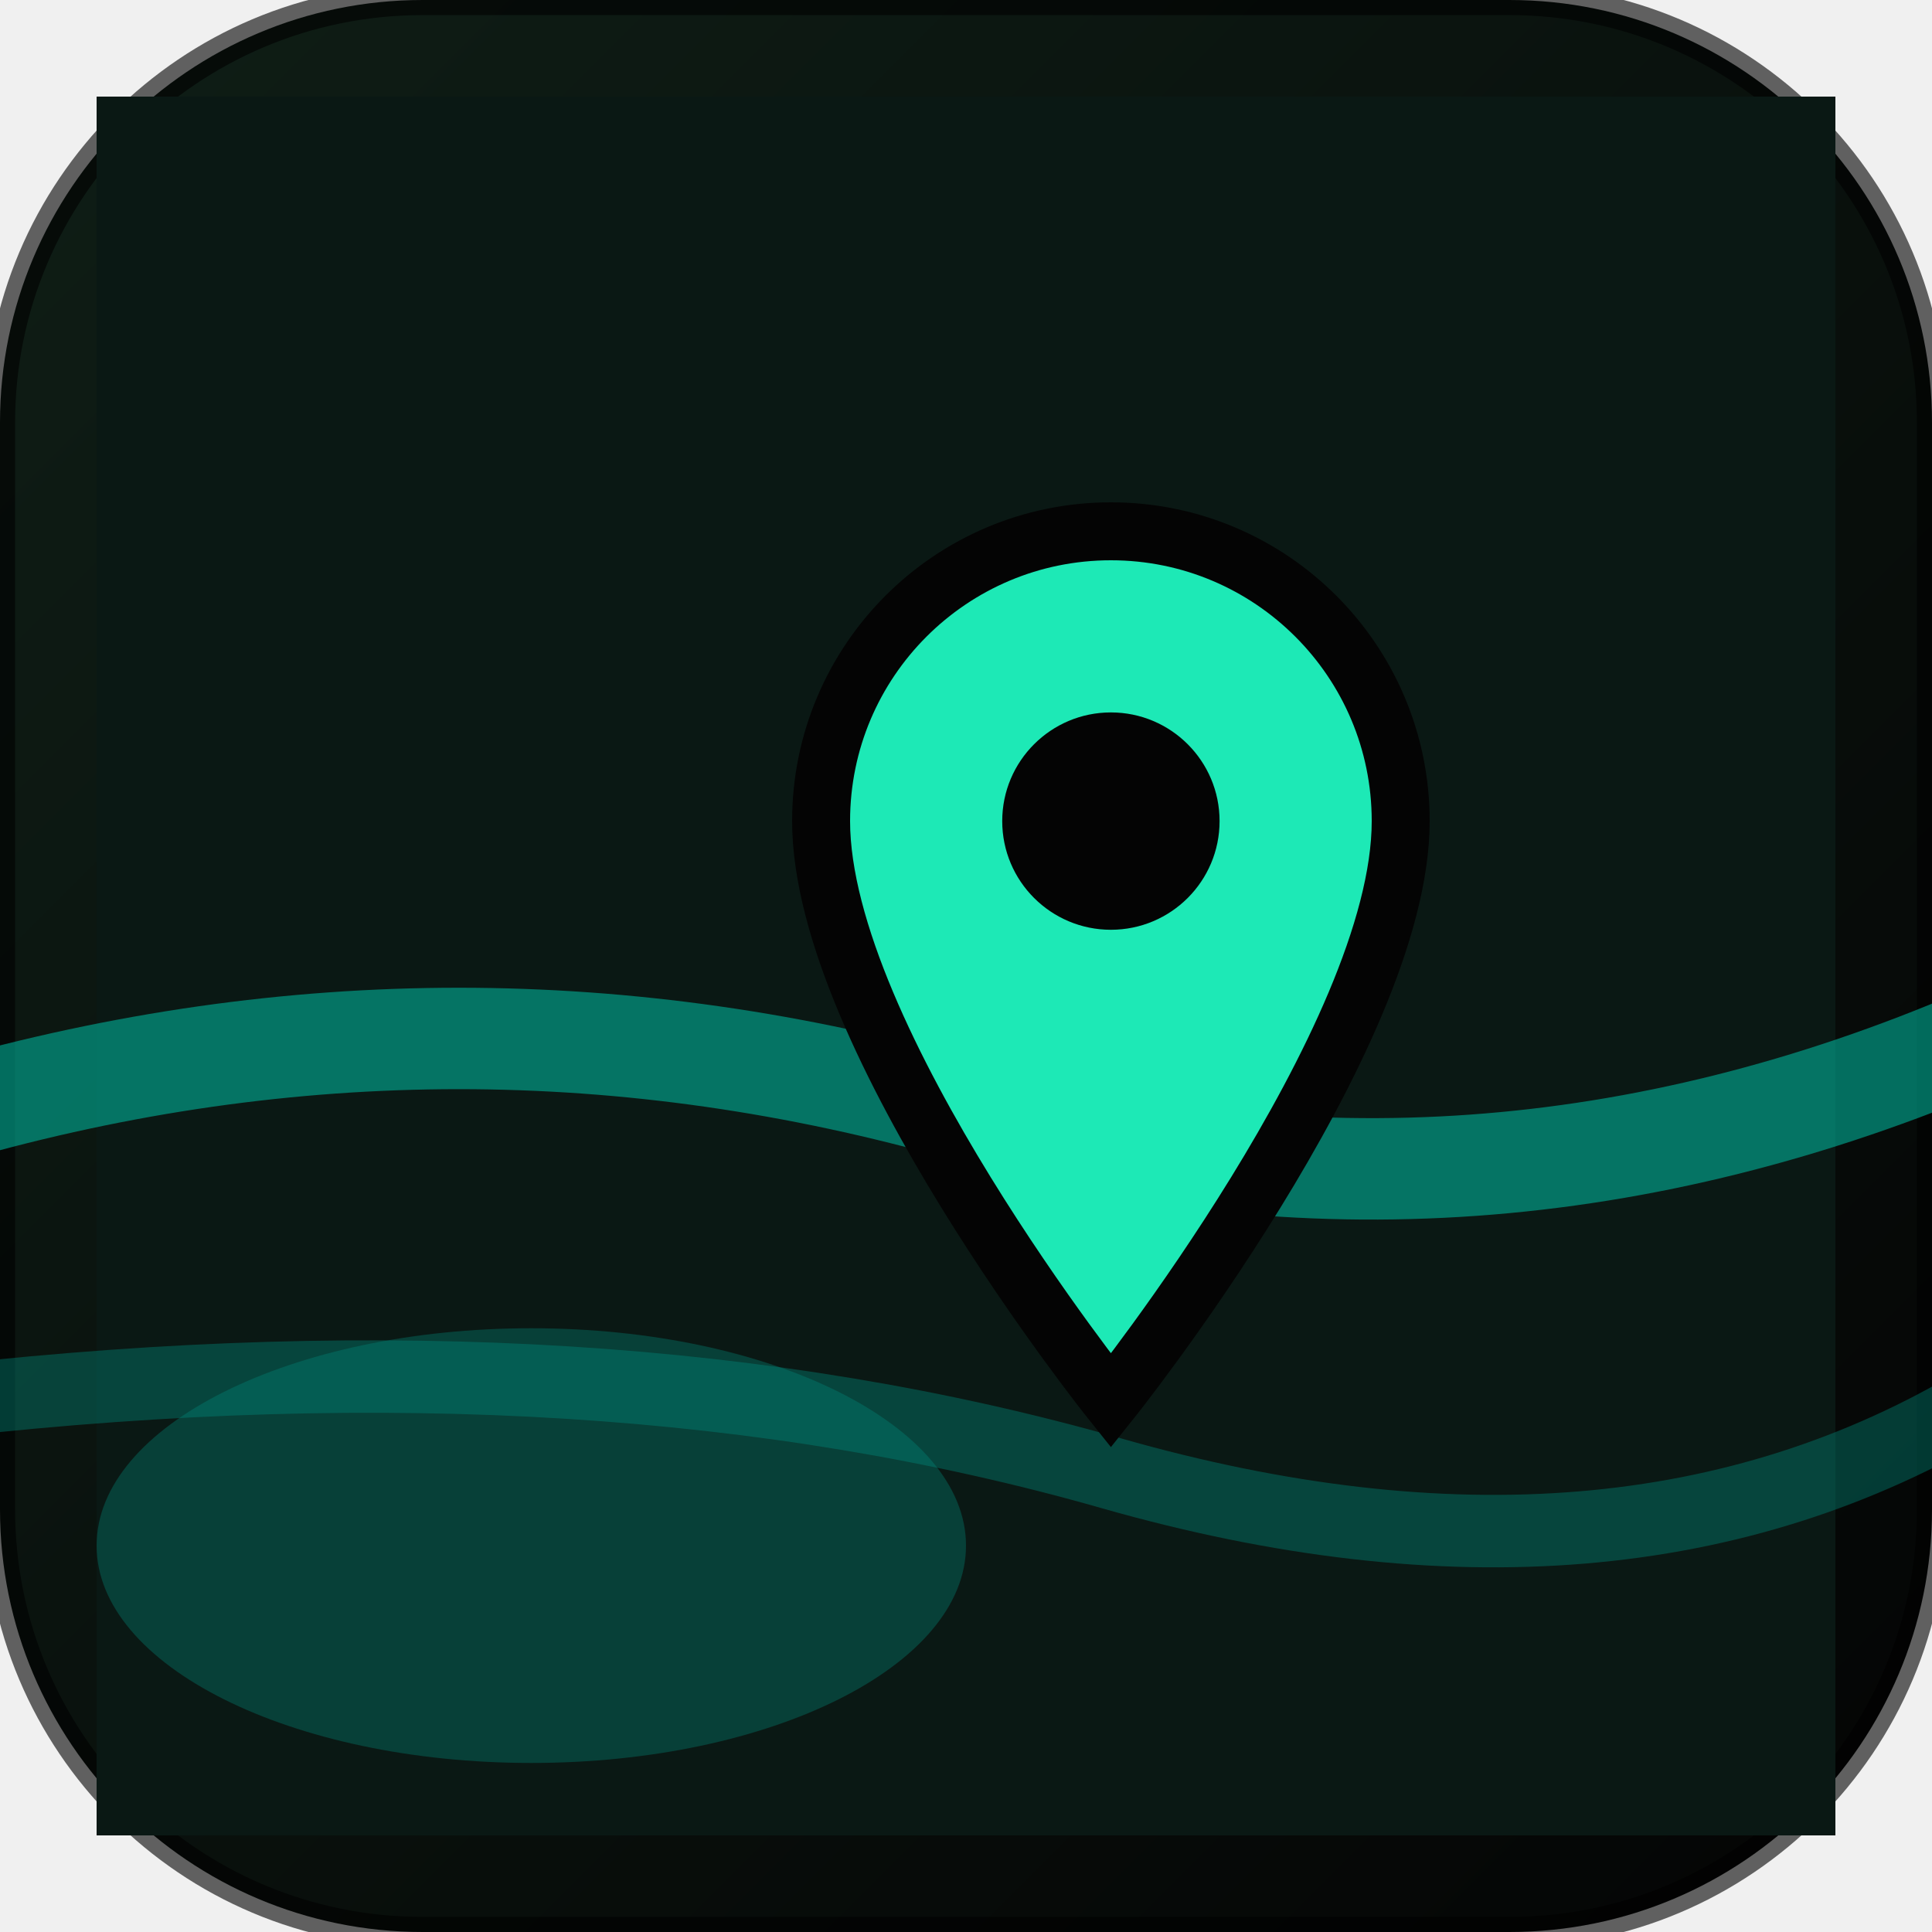
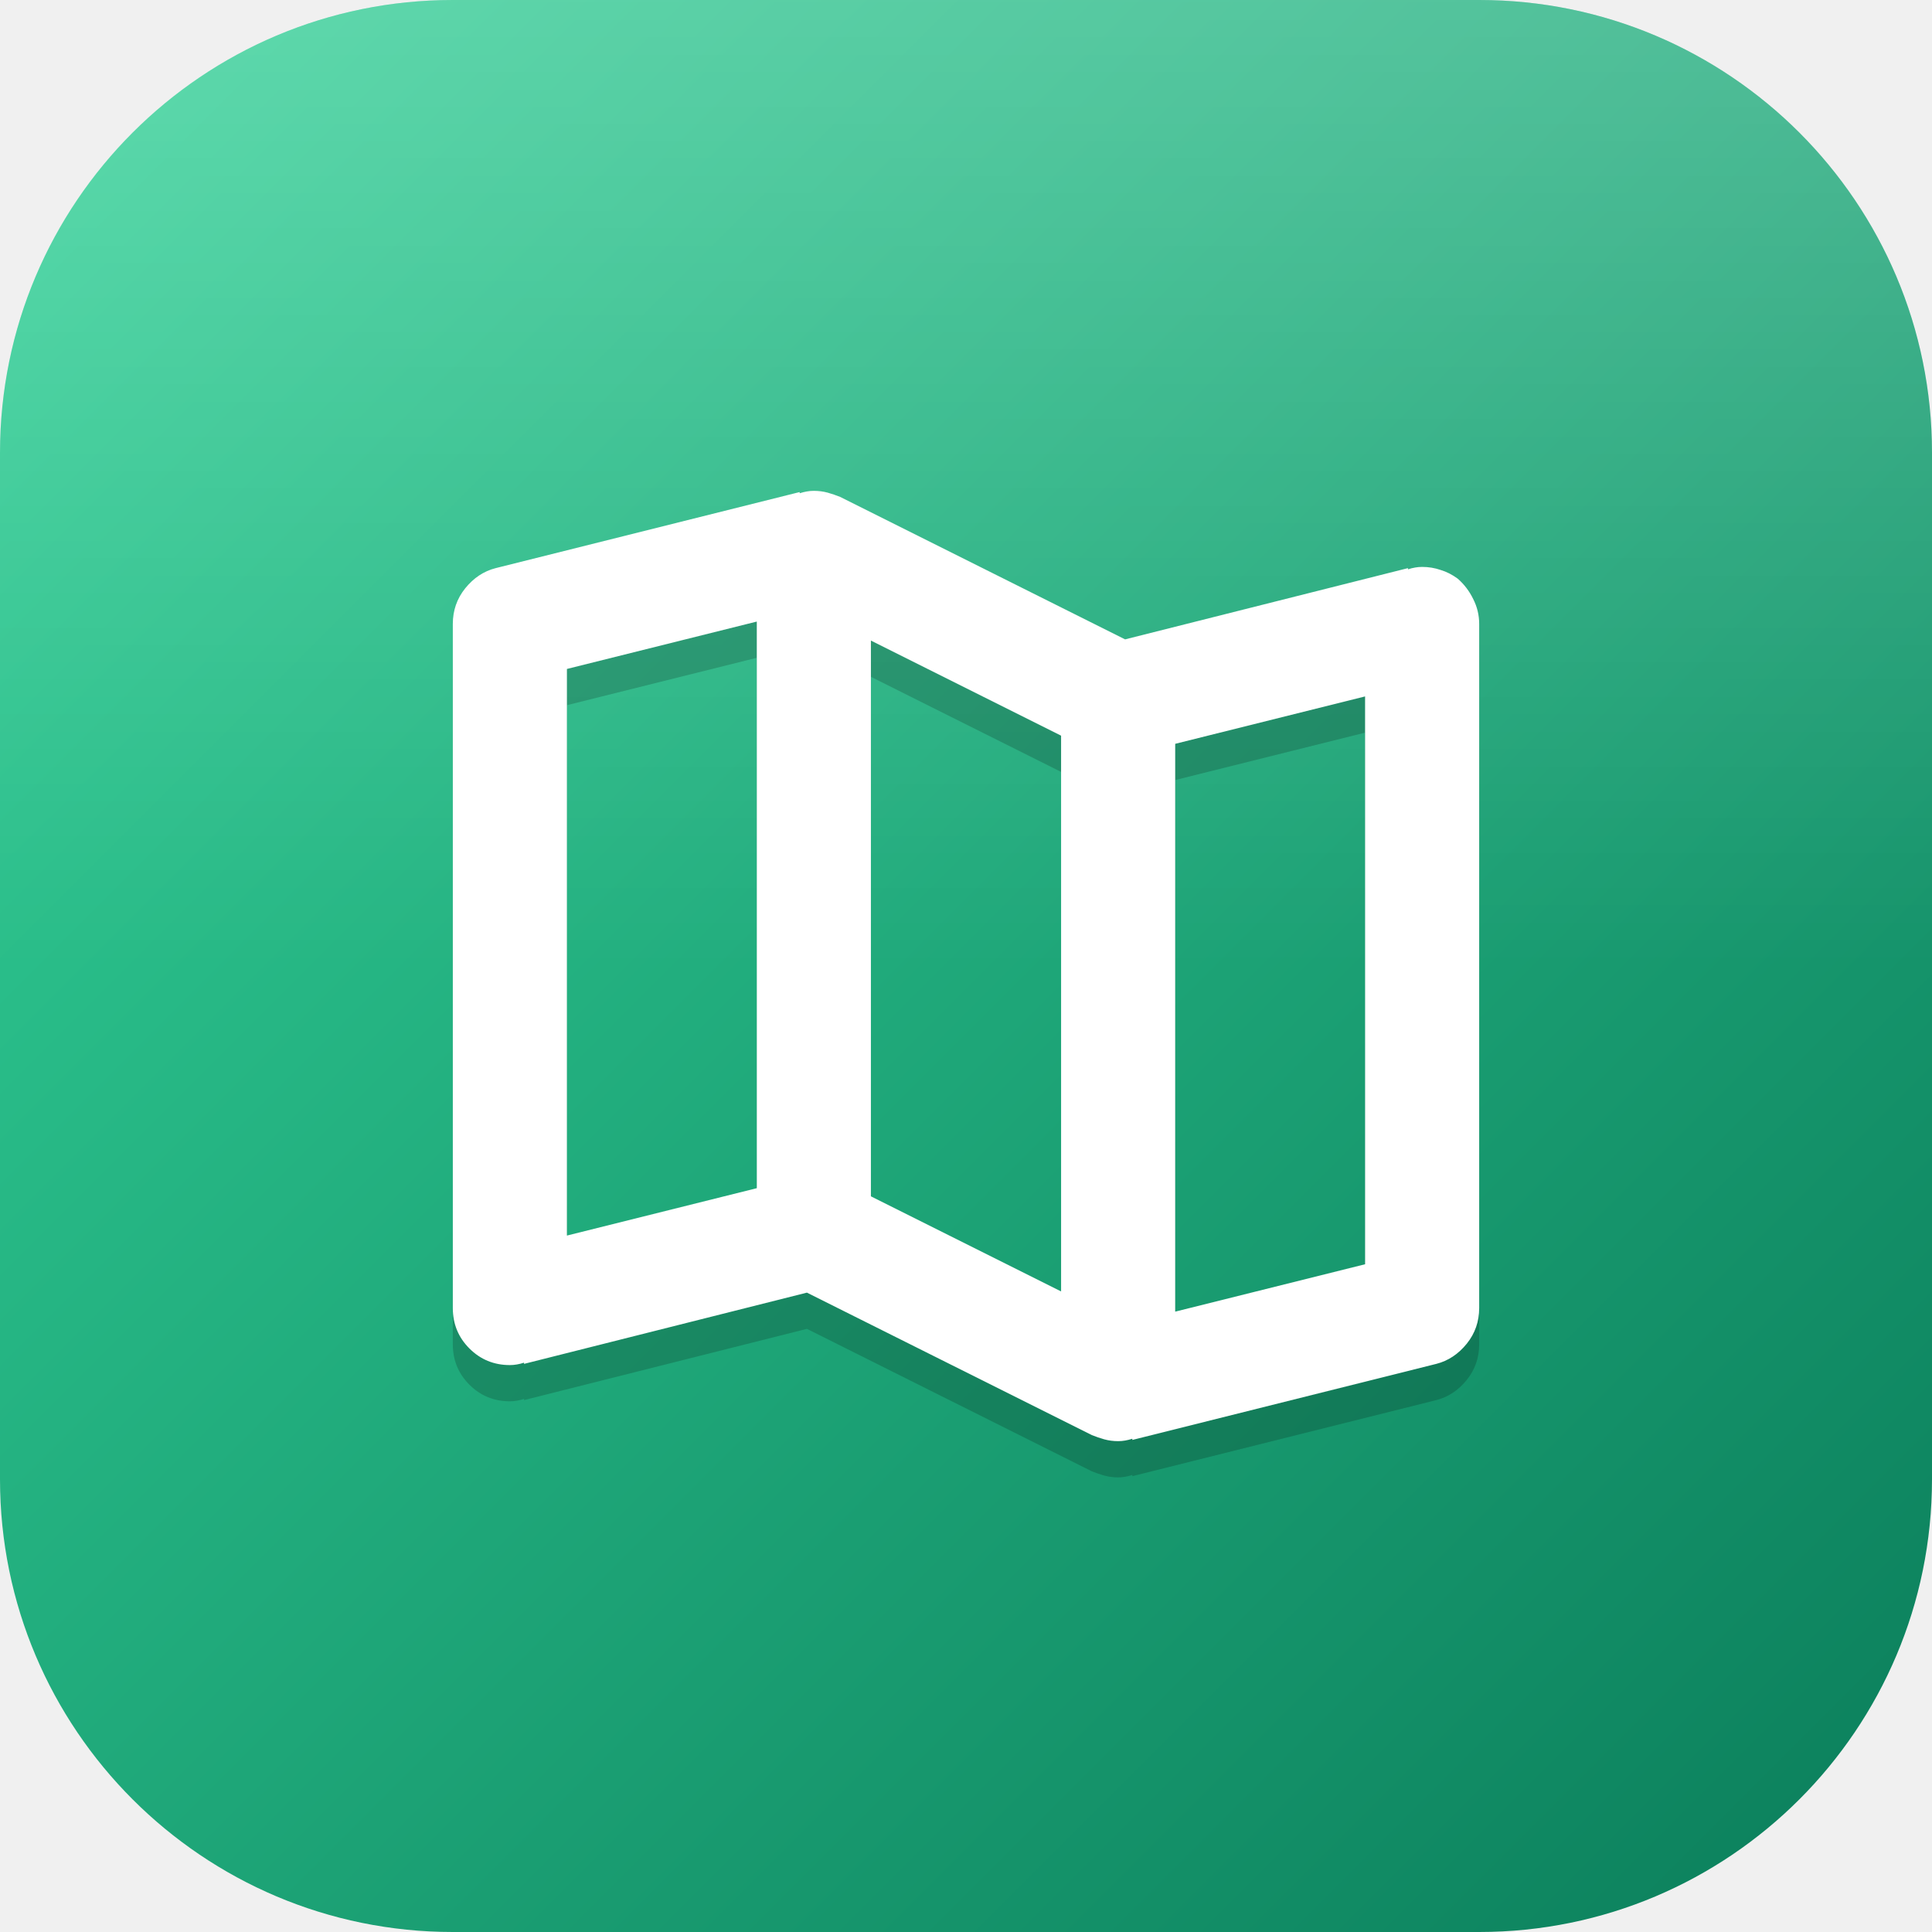
<svg xmlns="http://www.w3.org/2000/svg" viewBox="0 0 64 64">
  <defs>
-     <linearGradient id="bg" x1="0" y1="0" x2="1" y2="1">
-       <stop offset="0" stop-color="#0f1e16" />
-       <stop offset="1" stop-color="#040404" />
+     <linearGradient id="tile" x1="0" y1="0" x2="1" y2="1">
+       <stop offset="0" stop-color="#34d399" />
+       <stop offset="1" stop-color="#0a7d5a" />
+     </linearGradient>
+     <linearGradient id="sheen" x1="0" y1="0" x2="0" y2="1">
+       <stop offset="0" stop-color="#ffffff" stop-opacity="0.22" />
+       <stop offset="0.5" stop-color="#ffffff" stop-opacity="0" />
    </linearGradient>
  </defs>
-   <rect width="64" height="64" rx="14" fill="url(#bg)" />
-   <rect width="64" height="64" rx="14" fill="none" stroke="rgba(0,0,0,0.6)" stroke-width="1" />
-   <g transform="translate(3.2 3.2) scale(2.4)">
-     <rect x="0" y="0" width="24" height="24" fill="#0a1814" />
-     <path d="M-2 14 Q5 12 12 14 T26 13" stroke="rgba(0,191,165,0.55)" stroke-width="1.4" fill="none" />
-     <path d="M-2 18 Q7 17 14 19 T26 18" stroke="rgba(0,137,123,0.4)" stroke-width="1" fill="none" />
-     <ellipse cx="6" cy="20" rx="6" ry="3" fill="rgba(0,137,123,0.35)" />
-     <path d="M14 6a4 4 0 0 1 4 4c0 3-4 8-4 8s-4-5-4-8a4 4 0 0 1 4-4z" fill="#1de9b6" stroke="#040404" stroke-width="0.8" />
-     <circle cx="14" cy="10" r="1.5" fill="#040404" />
-   </g>
+   <rect width="64" height="64" rx="15" fill="url(#tile)" />
+   <rect width="64" height="64" rx="15" fill="url(#sheen)" />
+   <path fill="#000000" fill-opacity="0.18" transform="translate(0 1.2)" d="M48.29 19.17Q48.02 18.97 47.72 18.88Q47.43 18.78 47.11 18.78Q46.99 18.78 46.88 18.8Q46.76 18.82 46.64 18.86V18.82L37.27 21.18L27.83 16.46Q27.63 16.38 27.42 16.32Q27.2 16.26 26.96 16.26Q26.84 16.26 26.73 16.28Q26.61 16.3 26.49 16.34V16.3L16.42 18.82Q15.83 18.97 15.41 19.49Q15 20 15 20.67V43.33Q15 44.12 15.55 44.67Q16.1 45.22 16.89 45.22Q17.01 45.22 17.12 45.2Q17.24 45.18 17.36 45.14V45.18L26.73 42.82L36.17 47.54Q36.37 47.62 36.58 47.68Q36.8 47.74 37.04 47.74Q37.16 47.74 37.27 47.72Q37.39 47.7 37.51 47.66V47.7L47.58 45.18Q48.17 45.03 48.59 44.51Q49 44 49 43.33V20.67Q49 20.23 48.8 19.84Q48.61 19.45 48.29 19.17ZM28.85 21.22 35.15 24.37V42.78L28.85 39.63ZM18.78 22.16 25.07 20.59V39.36L18.78 40.93ZM45.22 41.88 38.93 43.45V24.64L45.22 23.07Z" />
+   <path fill="#ffffff" d="M48.29 19.17Q48.02 18.97 47.72 18.88Q47.43 18.78 47.11 18.78Q46.99 18.78 46.88 18.8Q46.76 18.82 46.64 18.86V18.82L37.27 21.18L27.83 16.46Q27.63 16.38 27.42 16.32Q27.2 16.26 26.96 16.26Q26.84 16.26 26.73 16.28Q26.61 16.3 26.49 16.34V16.3L16.42 18.82Q15.83 18.97 15.41 19.49Q15 20 15 20.67V43.33Q15 44.12 15.55 44.67Q16.1 45.22 16.89 45.22Q17.01 45.22 17.12 45.2Q17.24 45.18 17.36 45.14V45.18L26.73 42.82L36.17 47.54Q36.37 47.62 36.58 47.68Q36.8 47.74 37.04 47.74Q37.16 47.74 37.27 47.72Q37.39 47.7 37.51 47.66V47.7L47.58 45.18Q48.17 45.03 48.59 44.51Q49 44 49 43.33V20.67Q49 20.23 48.8 19.84Q48.61 19.45 48.29 19.17ZM28.85 21.22 35.15 24.37V42.78L28.85 39.63ZM18.78 22.16 25.07 20.59V39.36L18.78 40.93ZM45.22 41.88 38.93 43.45V24.64L45.22 23.07Z" />
</svg>
